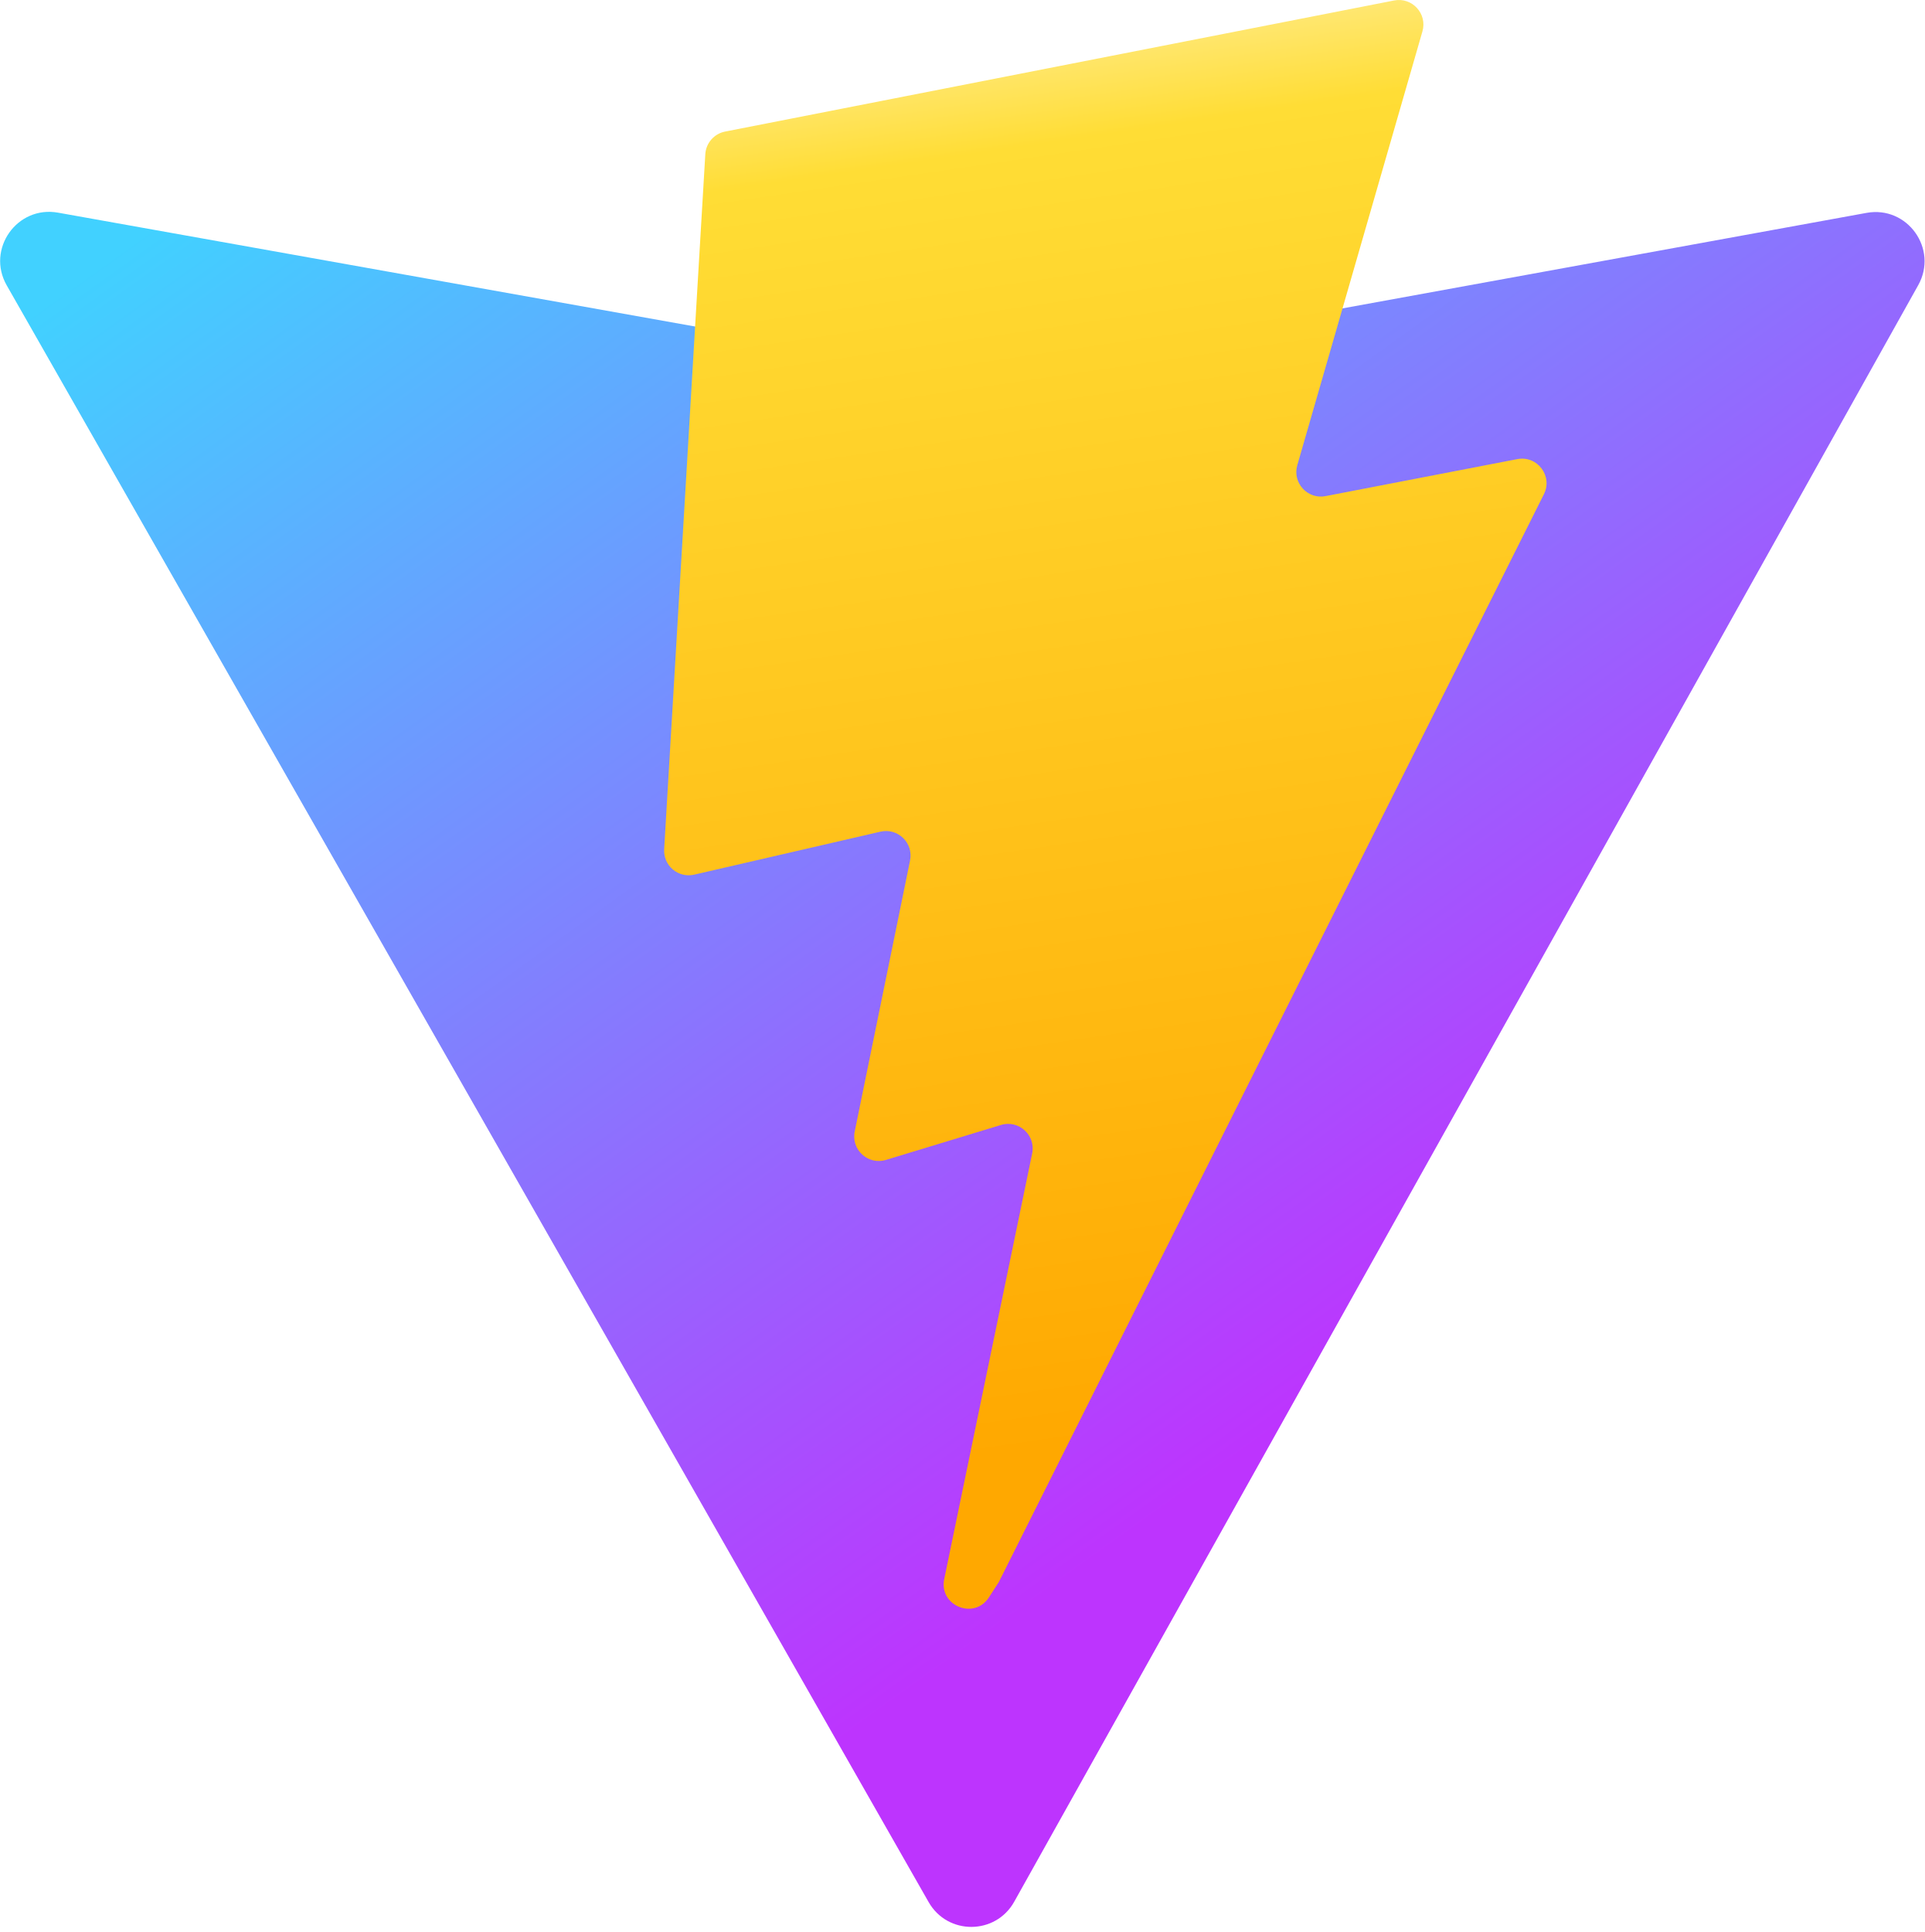
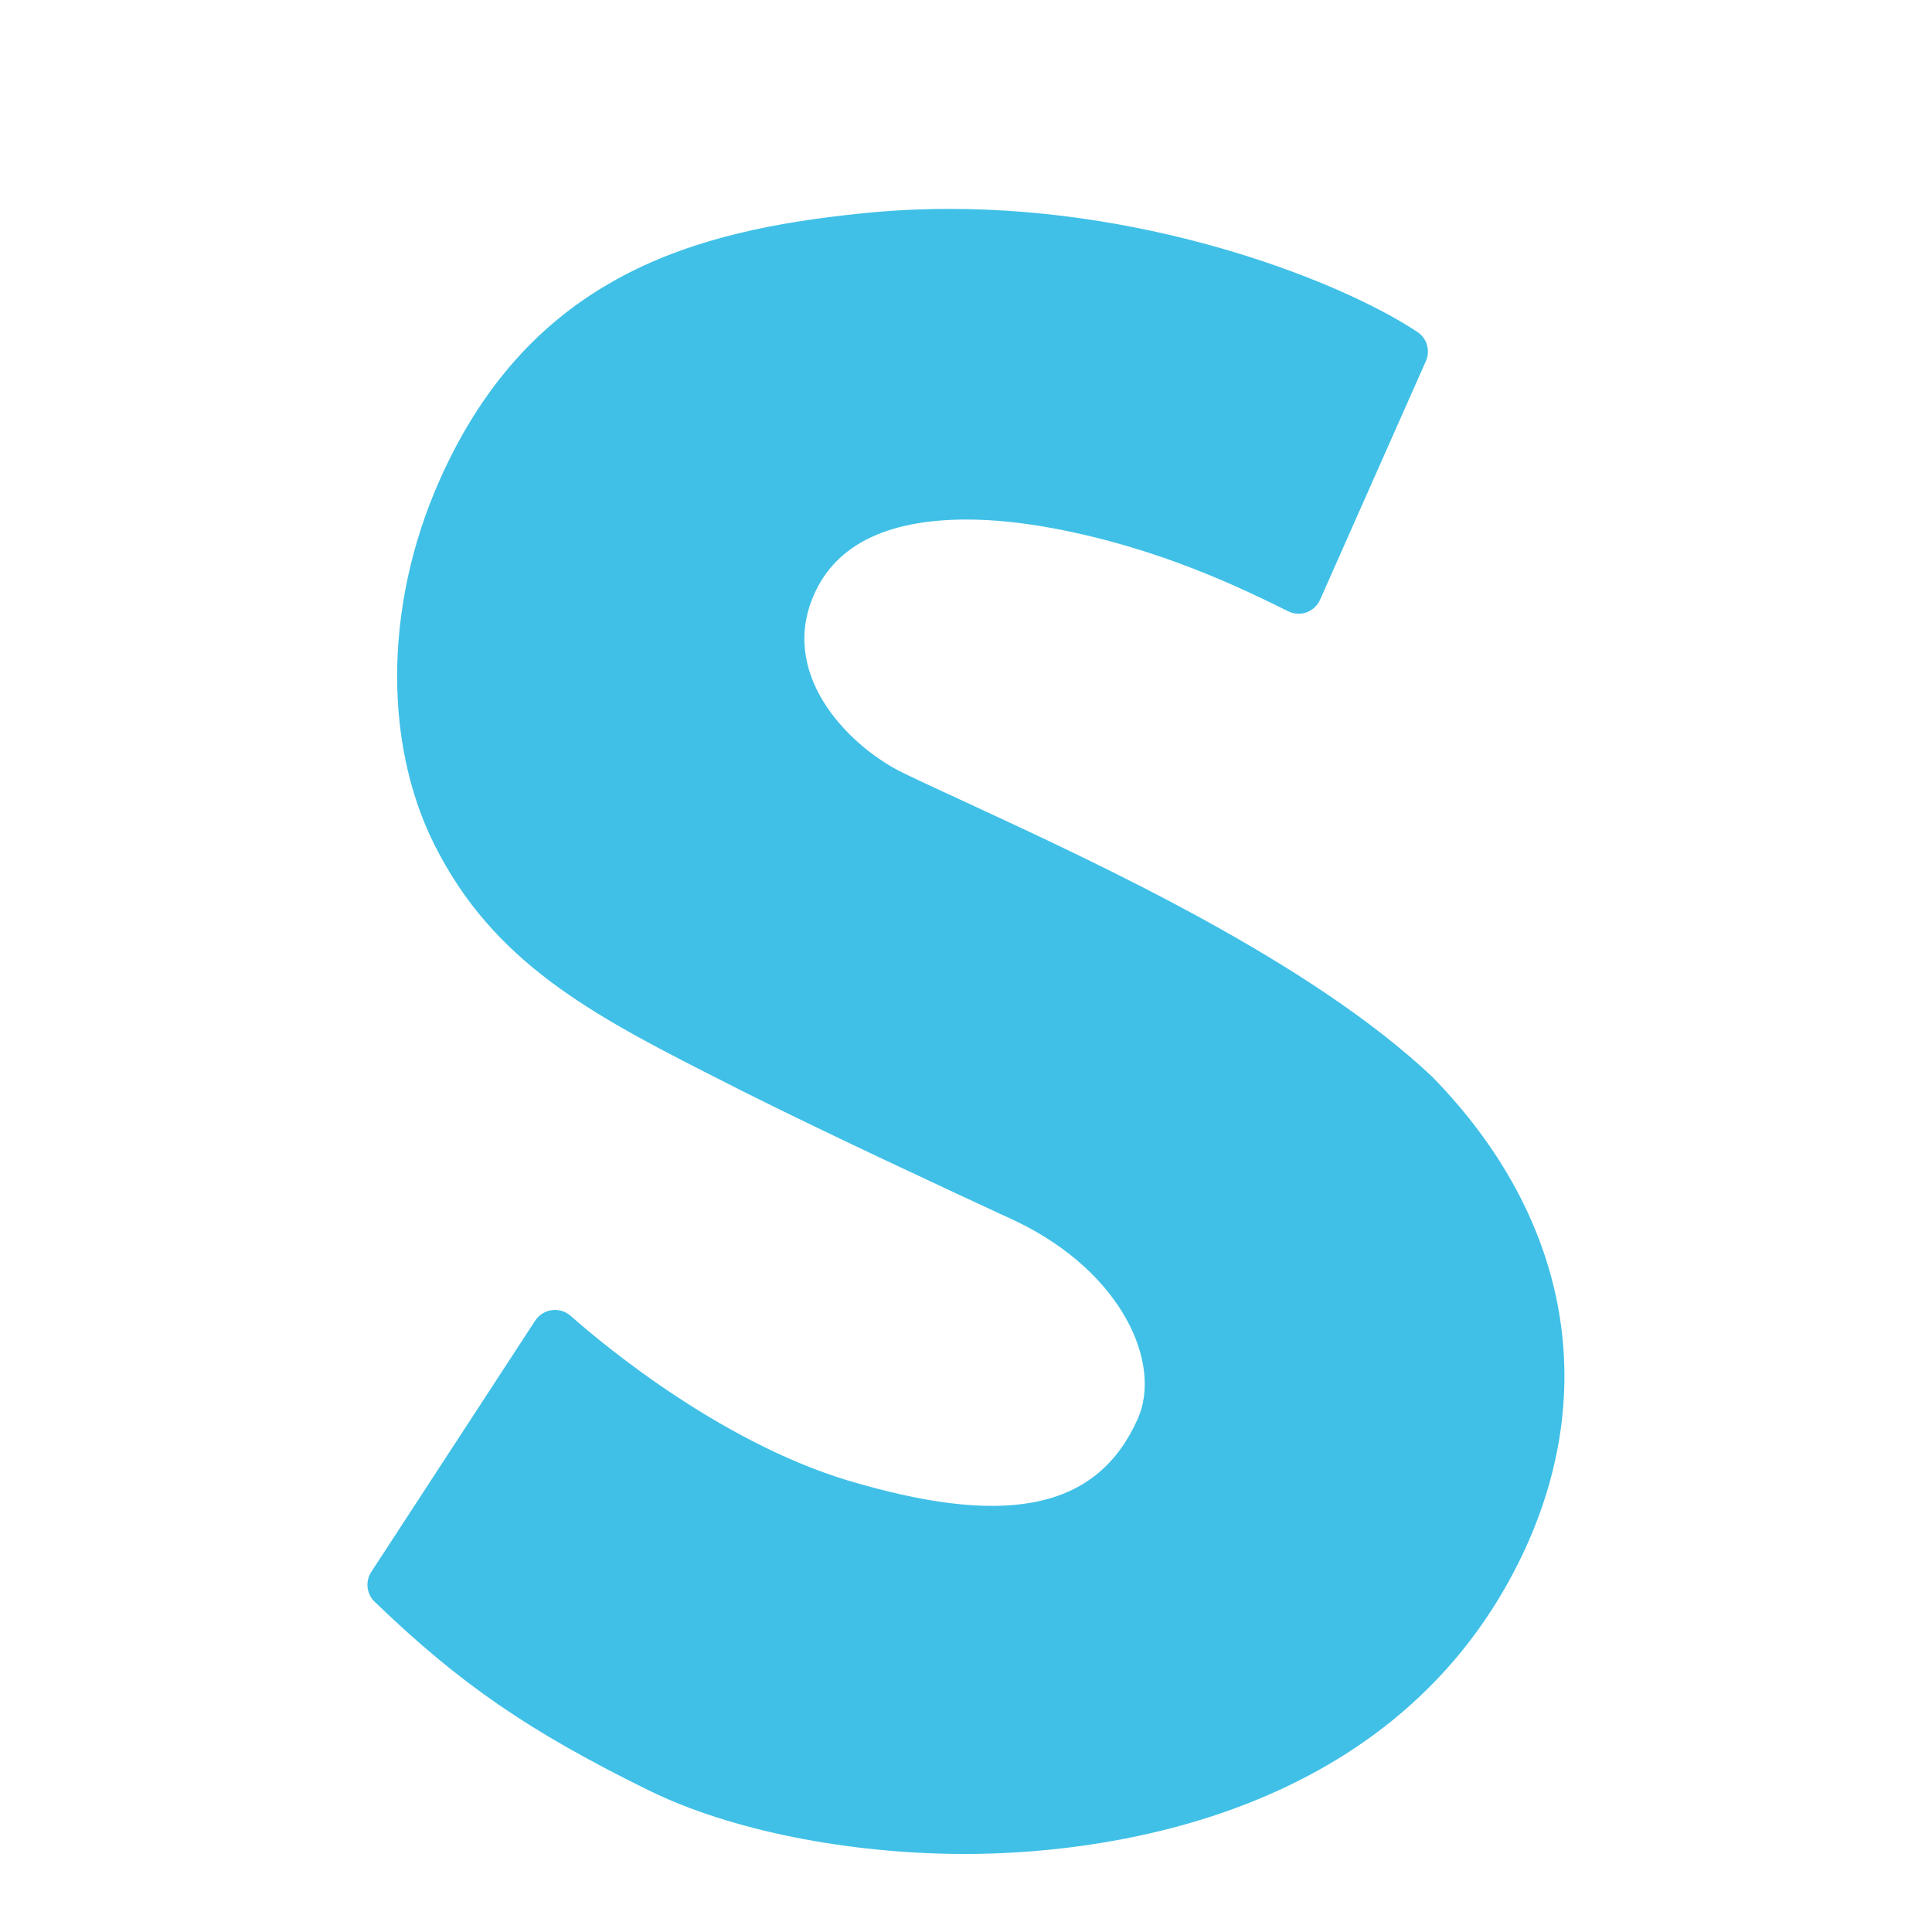
- <svg xmlns="http://www.w3.org/2000/svg" aria-hidden="true" role="img" class="iconify iconify--logos" width="31.88" height="32" preserveAspectRatio="xMidYMid meet" viewBox="0 0 256 257">
-   <defs>
-     <linearGradient id="IconifyId1813088fe1fbc01fb466" x1="-.828%" x2="57.636%" y1="7.652%" y2="78.411%">
-       <stop offset="0%" stop-color="#41D1FF" />
-       <stop offset="100%" stop-color="#BD34FE" />
-     </linearGradient>
-     <linearGradient id="IconifyId1813088fe1fbc01fb467" x1="43.376%" x2="50.316%" y1="2.242%" y2="89.03%">
-       <stop offset="0%" stop-color="#FFEA83" />
-       <stop offset="8.333%" stop-color="#FFDD35" />
-       <stop offset="100%" stop-color="#FFA800" />
-     </linearGradient>
-   </defs>
-   <path fill="url(#IconifyId1813088fe1fbc01fb466)" d="M255.153 37.938L134.897 252.976c-2.483 4.44-8.862 4.466-11.382.048L.875 37.958c-2.746-4.814 1.371-10.646 6.827-9.67l120.385 21.517a6.537 6.537 0 0 0 2.322-.004l117.867-21.483c5.438-.991 9.574 4.796 6.877 9.62Z" />
-   <path fill="url(#IconifyId1813088fe1fbc01fb467)" d="M185.432.063L96.44 17.501a3.268 3.268 0 0 0-2.634 3.014l-5.474 92.456a3.268 3.268 0 0 0 3.997 3.378l24.777-5.718c2.318-.535 4.413 1.507 3.936 3.838l-7.361 36.047c-.495 2.426 1.782 4.5 4.151 3.78l15.304-4.649c2.372-.72 4.652 1.36 4.15 3.788l-11.698 56.621c-.732 3.542 3.979 5.473 5.943 2.437l1.313-2.028l72.516-144.72c1.215-2.423-.88-5.186-3.54-4.672l-25.505 4.922c-2.396.462-4.435-1.77-3.759-4.114l16.646-57.705c.677-2.35-1.37-4.583-3.769-4.113Z" />
+ <svg xmlns="http://www.w3.org/2000/svg" width="800px" height="800px" viewBox="0 0 128 128" aria-hidden="true" role="img" class="iconify iconify--noto" preserveAspectRatio="xMidYMid meet">
+   <path d="M94.9 71.35c-8.08-7.63-21.82-13.99-30.91-18.2c-1.54-.71-2.93-1.35-4.11-1.92c-3.43-1.65-8.12-6.22-6.1-11.47c1.36-3.55 4.81-5.34 10.27-5.34c1.75 0 3.67.2 5.72.58c7.12 1.33 12.52 3.99 15.58 5.5c.38.19.82.21 1.22.07c.39-.15.72-.45.89-.84l7.01-15.81c.31-.69.07-1.51-.57-1.93c-4.94-3.28-17.27-8.15-30.97-8.15c-1.98 0-3.95.1-5.87.3c-10.92 1.12-21.86 4.03-27.92 17.64c-3.78 8.47-3.77 18.01.01 24.89c4.04 7.51 10.66 10.87 19.04 15.11l1.08.55c6.05 3.02 13.3 6.38 18.07 8.59c7.05 3.4 9.66 9.44 8.04 13.08c-2.61 5.87-8.38 7.16-18.36 4.33c-8.81-2.39-16.94-9.14-19.21-11.15c-.34-.3-.79-.44-1.25-.38c-.45.06-.85.32-1.1.69L24.6 104.14c-.41.63-.32 1.46.22 1.98c5.63 5.43 10.22 8.59 18.17 12.5c5.35 2.63 13.18 4.21 20.95 4.21c8.12 0 27.95-1.88 36.65-19.26c5.55-11.12 3.48-22.84-5.69-32.22z" fill="#40C0E7" />
</svg>
